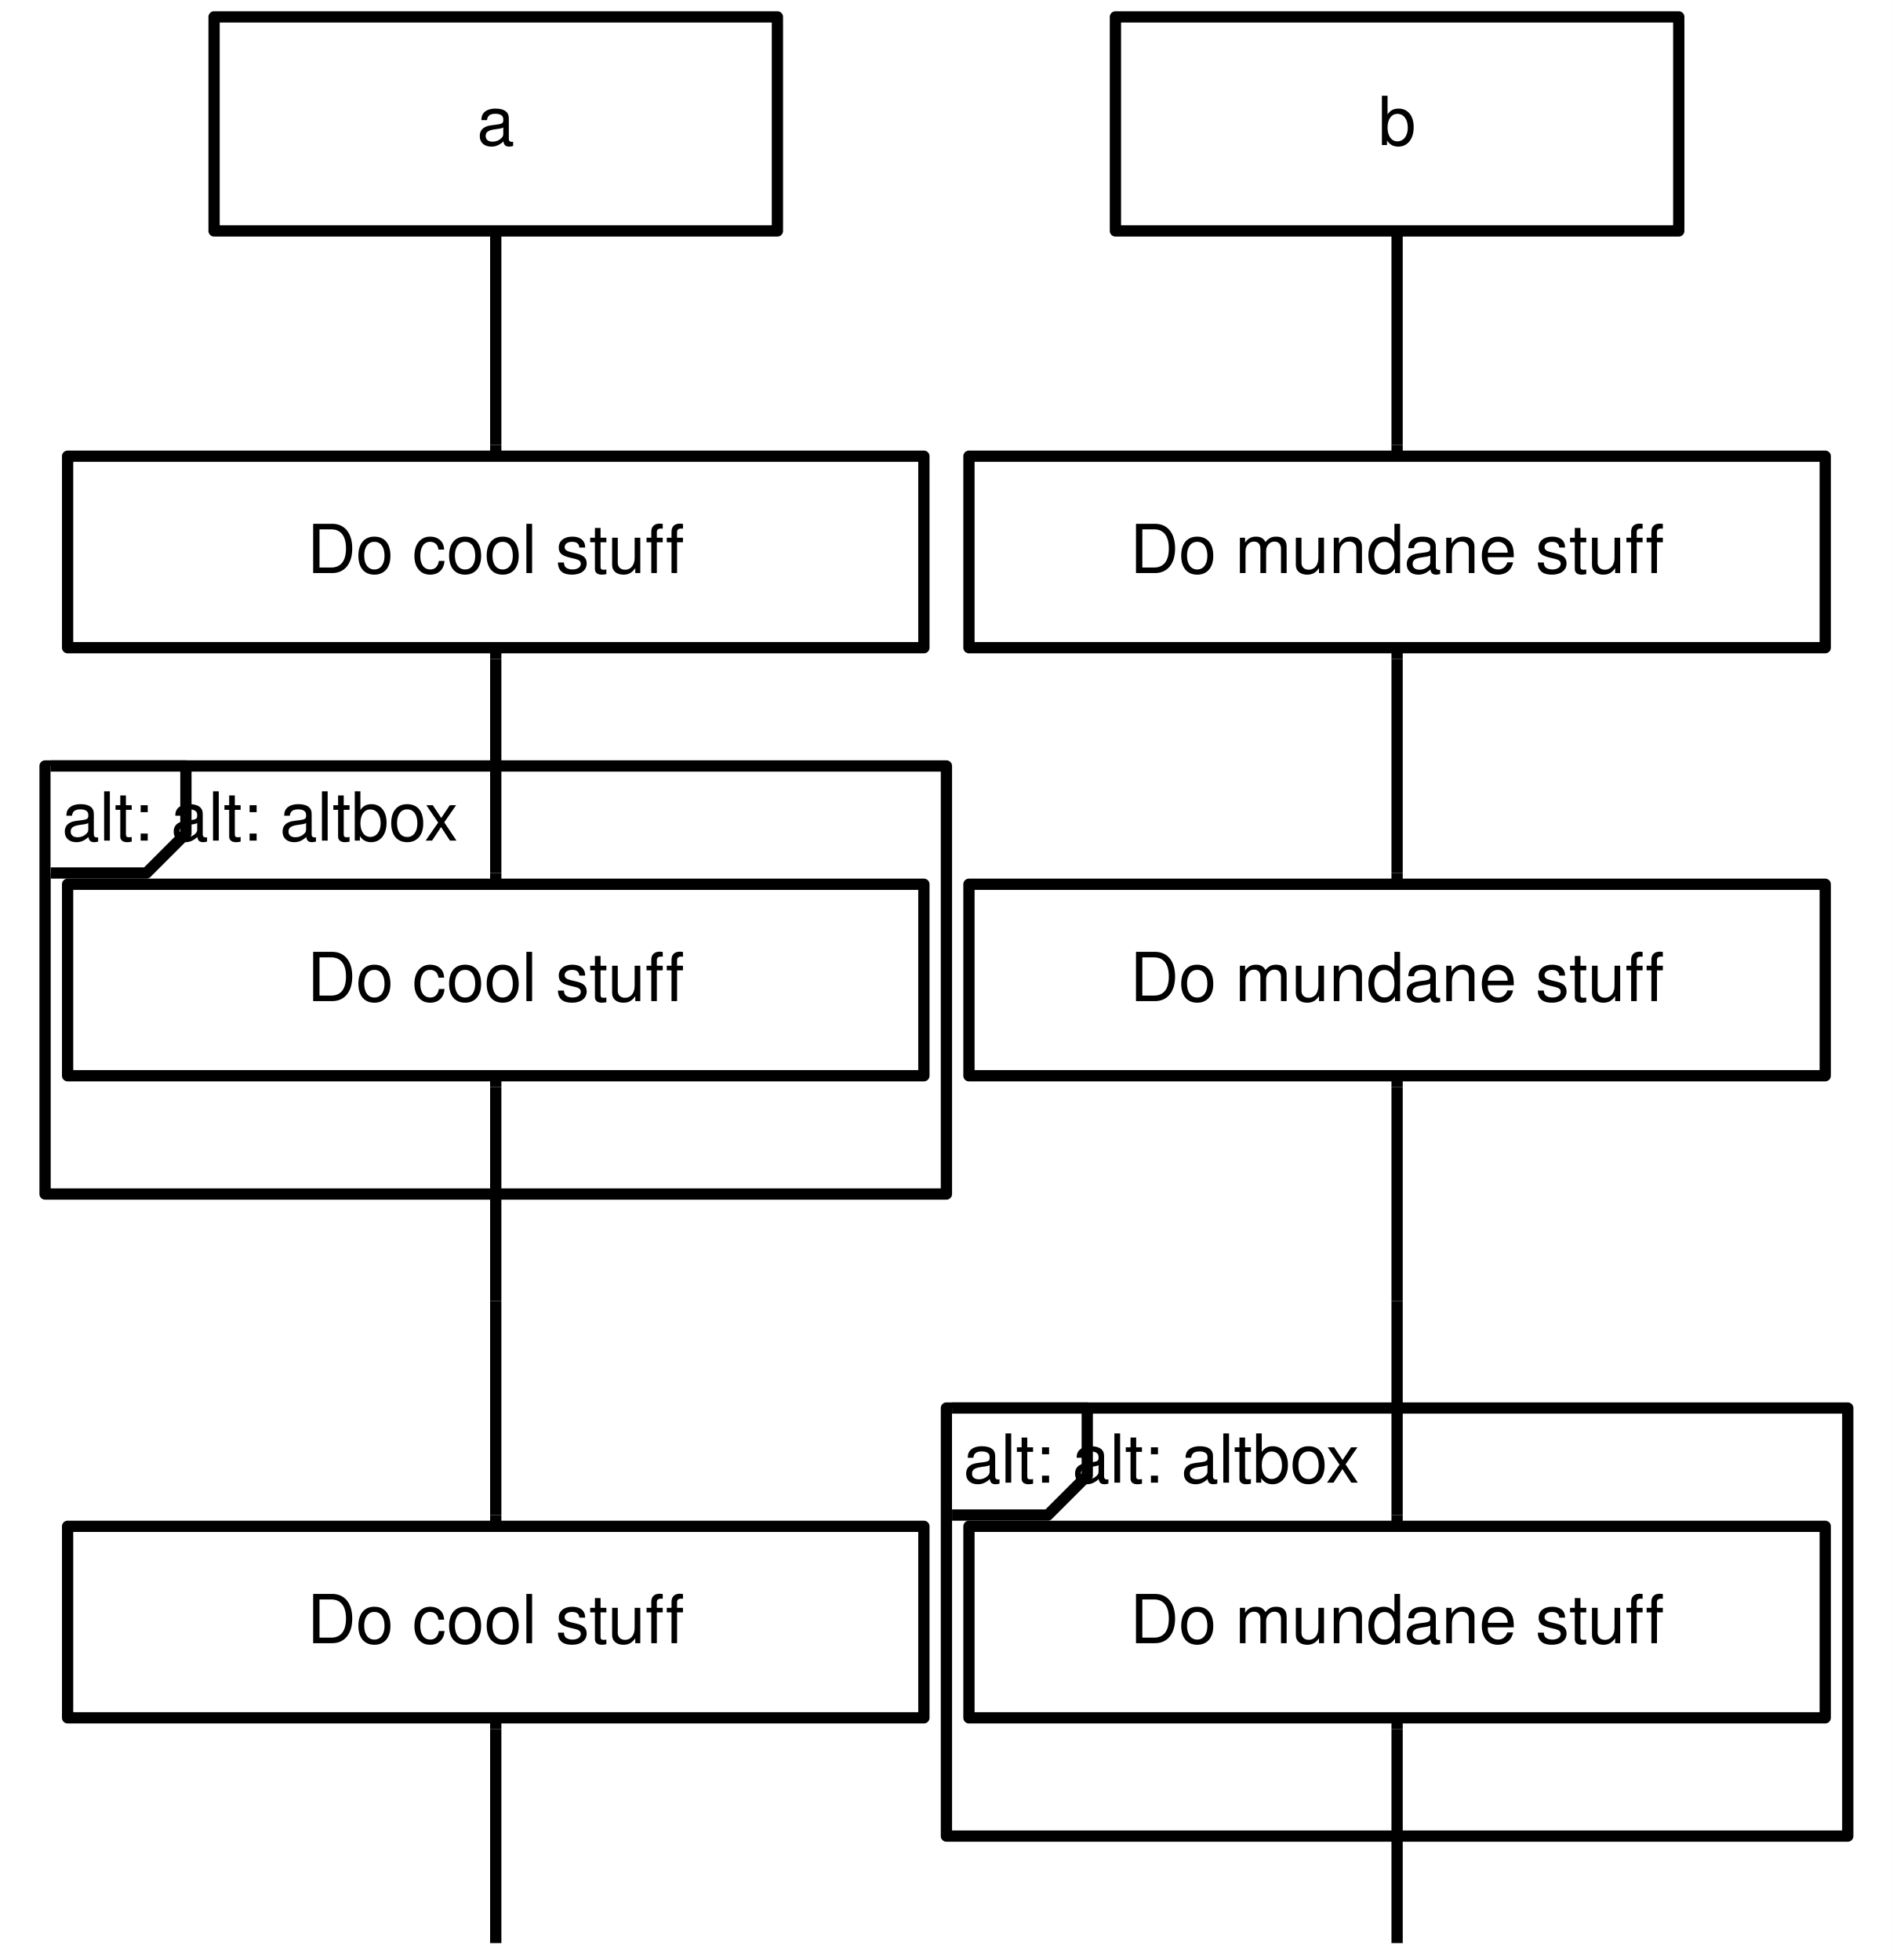
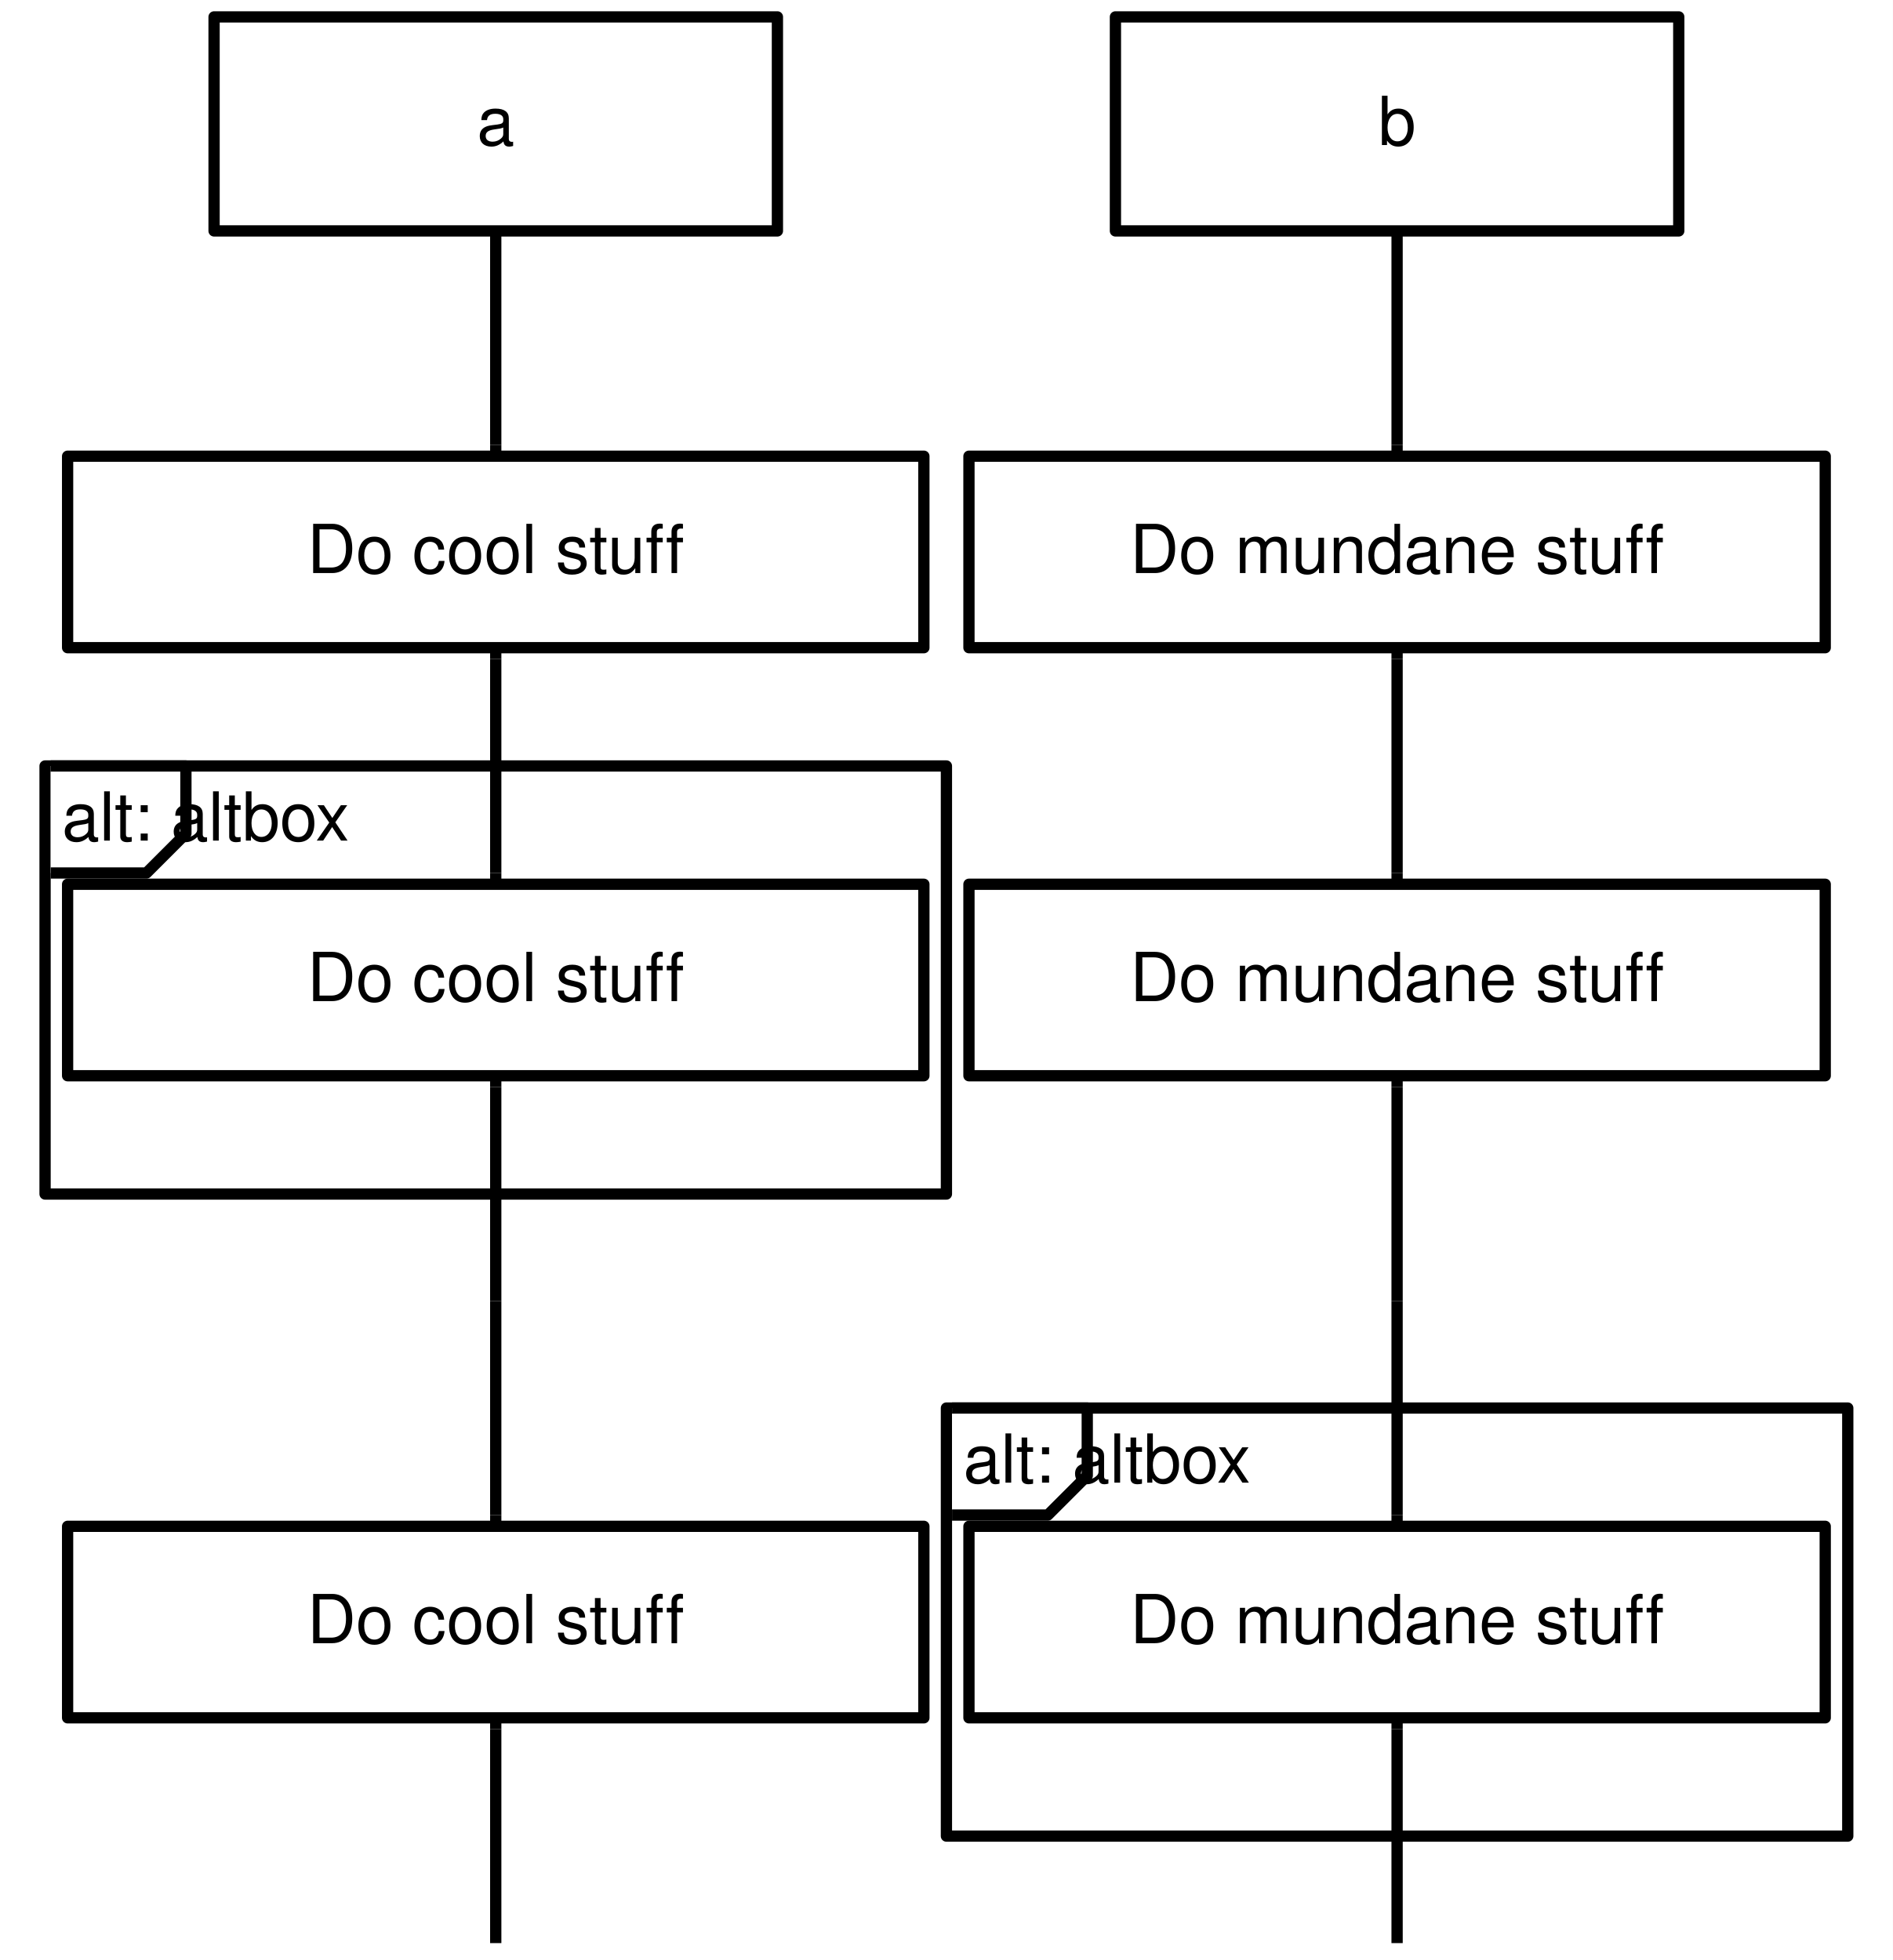
<svg xmlns="http://www.w3.org/2000/svg" version="1.1" id="mscgen_js-svg-__svg" class="mscgen_js-svg-__svg" width="336" height="348" viewBox="0 0 336 348">
  <defs>
    <style type="text/css">svg.mscgen_js-svg-__svg{font-family:Helvetica,sans-serif;font-size:12px;font-weight:normal;font-style:normal;text-decoration:none;background-color:white;stroke:black;stroke-width:2;color:black}.mscgen_js-svg-__svg path, .mscgen_js-svg-__svg rect{fill:none;color:black;stroke:black}.mscgen_js-svg-__svg .label-text-background{fill:white;stroke:white;stroke-width:0}.mscgen_js-svg-__svg .bglayer{fill:white;stroke:white;stroke-width:0}.mscgen_js-svg-__svg line{stroke:black}.mscgen_js-svg-__svg .return, .mscgen_js-svg-__svg .comment{stroke-dasharray:5,3}.mscgen_js-svg-__svg .inline_expression_divider{stroke-dasharray:10,5}.mscgen_js-svg-__svg text{color:inherit;stroke:none;text-anchor:middle}.mscgen_js-svg-__svg text.entity-text{text-decoration:underline}.mscgen_js-svg-__svg text.anchor-start{text-anchor:start}.mscgen_js-svg-__svg .arrow-marker{overflow:visible}.mscgen_js-svg-__svg .arrow-style{stroke-width:1}.mscgen_js-svg-__svg .arcrow, .mscgen_js-svg-__svg .arcrowomit, .mscgen_js-svg-__svg .emphasised{stroke-linecap:butt}.mscgen_js-svg-__svg .arcrowomit{stroke-dasharray:2,2;}.mscgen_js-svg-__svg .box, .mscgen_js-svg-__svg .entity{fill:white;stroke-linejoin:round}.mscgen_js-svg-__svg .inherit{stroke:inherit;color:inherit}.mscgen_js-svg-__svg .inherit-fill{fill:inherit}.mscgen_js-svg-__svg .watermark{stroke:black;color:black;fill:black;font-size:48pt;font-weight:bold;opacity:0.14}</style>
    <g id="mscgen_js-svg-__svg__defs" />
  </defs>
  <g id="mscgen_js-svg-__svg__body" transform="translate(38,3) scale(1,1)">
    <g id="mscgen_js-svg-__svg__background">
      <rect width="336" height="348" x="-38" y="-3" class="bglayer" />
    </g>
    <g id="mscgen_js-svg-__svg__arcspanlayer">
      <rect width="160" height="76" x="-30" y="133" class="box inline_expression alt" />
      <rect width="160" height="76" x="130" y="247" class="box inline_expression alt" />
    </g>
    <g id="mscgen_js-svg-__svg__lifelinelayer">
      <g>
        <line x1="50" y1="38" x2="50" y2="76" class="arcrow" />
        <line x1="210" y1="38" x2="210" y2="76" class="arcrow" />
      </g>
      <g>
        <line x1="50" y1="76" x2="50" y2="114" class="arcrow" />
        <line x1="210" y1="76" x2="210" y2="114" class="arcrow" />
      </g>
      <g>
        <line x1="50" y1="114" x2="50" y2="152" class="arcrow" />
        <line x1="210" y1="114" x2="210" y2="152" class="arcrow" />
      </g>
      <g>
        <line x1="50" y1="152" x2="50" y2="190" class="arcrow" />
        <line x1="210" y1="152" x2="210" y2="190" class="arcrow" />
      </g>
      <g>
        <line x1="50" y1="190" x2="50" y2="228" class="arcrow" />
        <line x1="210" y1="190" x2="210" y2="228" class="arcrow" />
      </g>
      <g>
        <line x1="50" y1="228" x2="50" y2="266" class="arcrow" />
        <line x1="210" y1="228" x2="210" y2="266" class="arcrow" />
      </g>
      <g>
        <line x1="50" y1="266" x2="50" y2="304" class="arcrow" />
        <line x1="210" y1="266" x2="210" y2="304" class="arcrow" />
      </g>
      <g>
        <line x1="50" y1="304" x2="50" y2="342" class="arcrow" />
        <line x1="210" y1="304" x2="210" y2="342" class="arcrow" />
      </g>
    </g>
    <g id="mscgen_js-svg-__svg__sequencelayer">
      <g id="mscgen_js-svg-__svgentities">
        <g>
          <rect width="100" height="38" class="entity" />
          <g>
            <text x="50" y="22.75" class="entity-text ">
              <tspan>a</tspan>
            </text>
          </g>
        </g>
        <g>
          <rect width="100" height="38" x="160" class="entity" />
          <g>
            <text x="210" y="22.75" class="entity-text ">
              <tspan>b</tspan>
            </text>
          </g>
        </g>
      </g>
      <g />
      <g />
    </g>
    <g id="mscgen_js-svg-__svg__notelayer">
      <g>
        <rect width="152" height="34" x="-26" y="78" class="box" />
        <g>
          <text x="50" y="98.75" class="box-text ">
            <tspan>Do cool stuff</tspan>
          </text>
        </g>
      </g>
      <g>
        <rect width="152" height="34" x="134" y="78" class="box" />
        <g>
          <text x="210" y="98.75" class="box-text ">
            <tspan>Do mundane stuff</tspan>
          </text>
        </g>
      </g>
      <g>
        <path d="M-29,133 l24,0  l0,12 l-7,7 l-17,0 " class="box inline_expression_label" />
        <g>
          <text x="-27" y="146.25" class="inline_expression-text alt-text anchor-start ">
-             <tspan>alt: alt: altbox</tspan>
+             <tspan>alt: altbox</tspan>
          </text>
        </g>
      </g>
      <g>
        <rect width="152" height="34" x="-26" y="154" class="box" />
        <g>
          <text x="50" y="174.75" class="box-text ">
            <tspan>Do cool stuff</tspan>
          </text>
        </g>
      </g>
      <g>
        <rect width="152" height="34" x="134" y="154" class="box" />
        <g>
          <text x="210" y="174.75" class="box-text ">
            <tspan>Do mundane stuff</tspan>
          </text>
        </g>
      </g>
      <g>
        <path d="M131,247 l24,0  l0,12 l-7,7 l-17,0 " class="box inline_expression_label" />
        <g>
          <text x="133" y="260.25" class="inline_expression-text alt-text anchor-start ">
-             <tspan>alt: alt: altbox</tspan>
+             <tspan>alt: altbox</tspan>
          </text>
        </g>
      </g>
      <g>
        <rect width="152" height="34" x="-26" y="268" class="box" />
        <g>
          <text x="50" y="288.75" class="box-text ">
            <tspan>Do cool stuff</tspan>
          </text>
        </g>
      </g>
      <g>
        <rect width="152" height="34" x="134" y="268" class="box" />
        <g>
          <text x="210" y="288.75" class="box-text ">
            <tspan>Do mundane stuff</tspan>
          </text>
        </g>
      </g>
    </g>
    <g id="mscgen_js-svg-__svg__watermark" />
  </g>
</svg>
